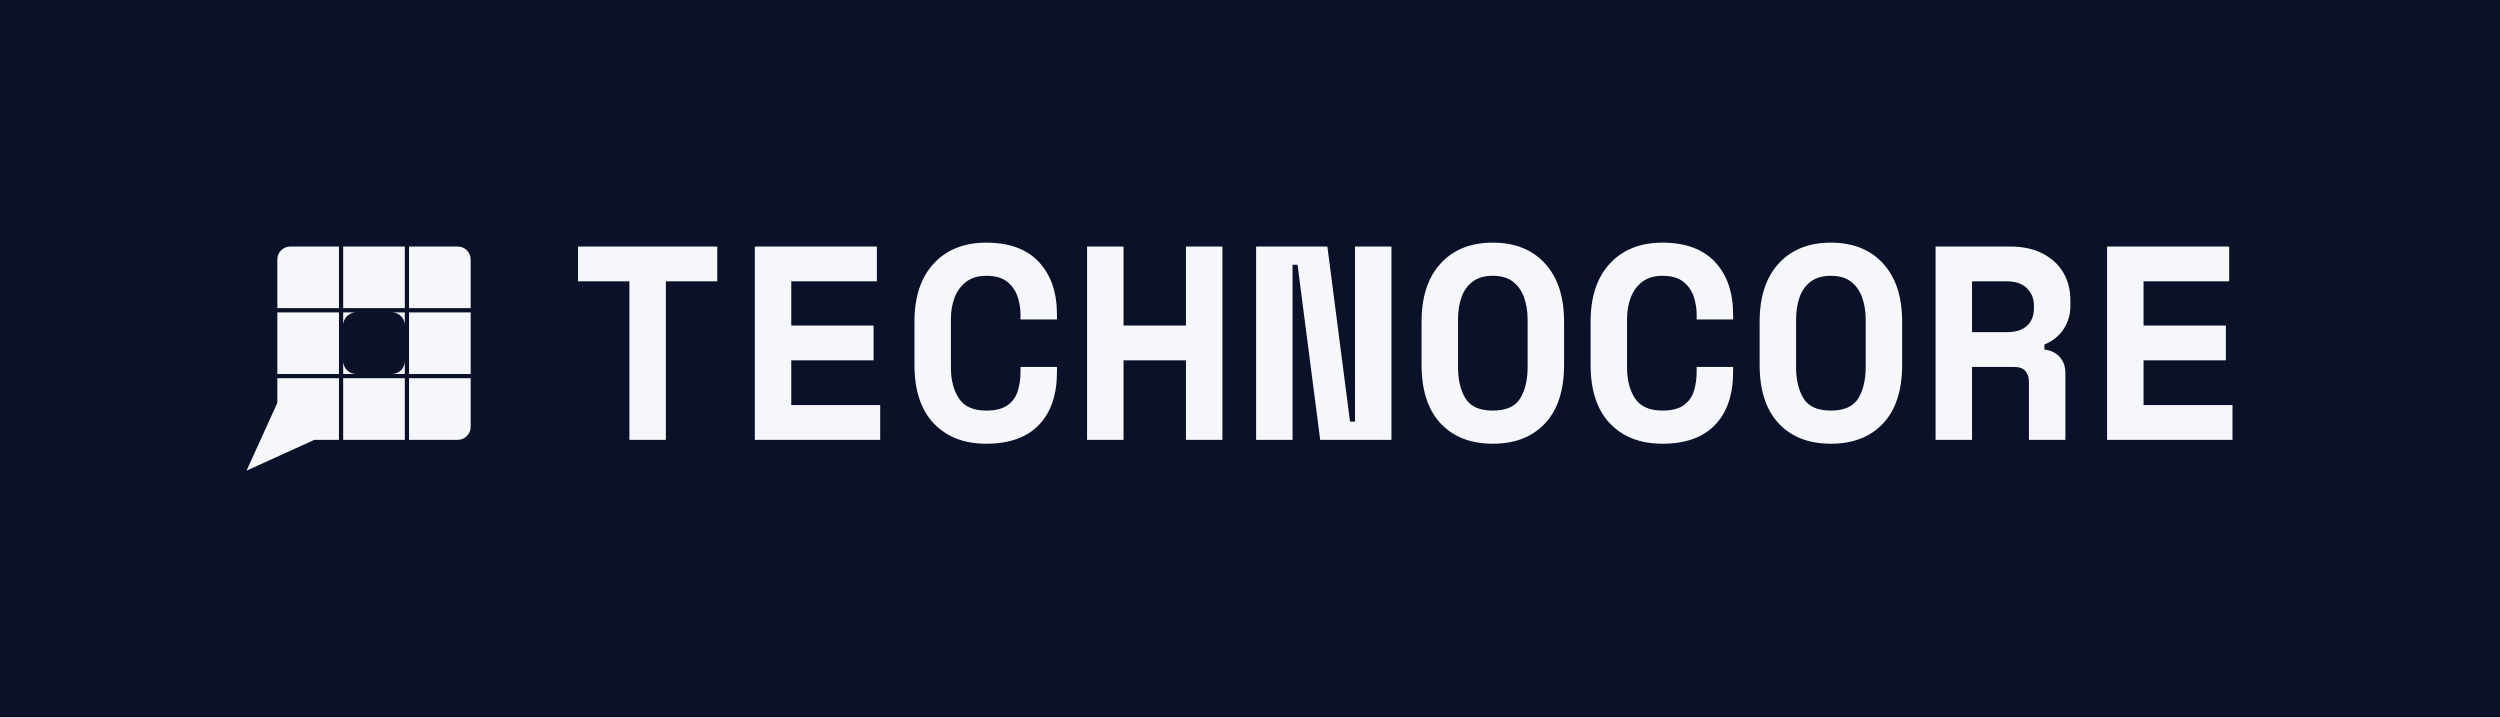
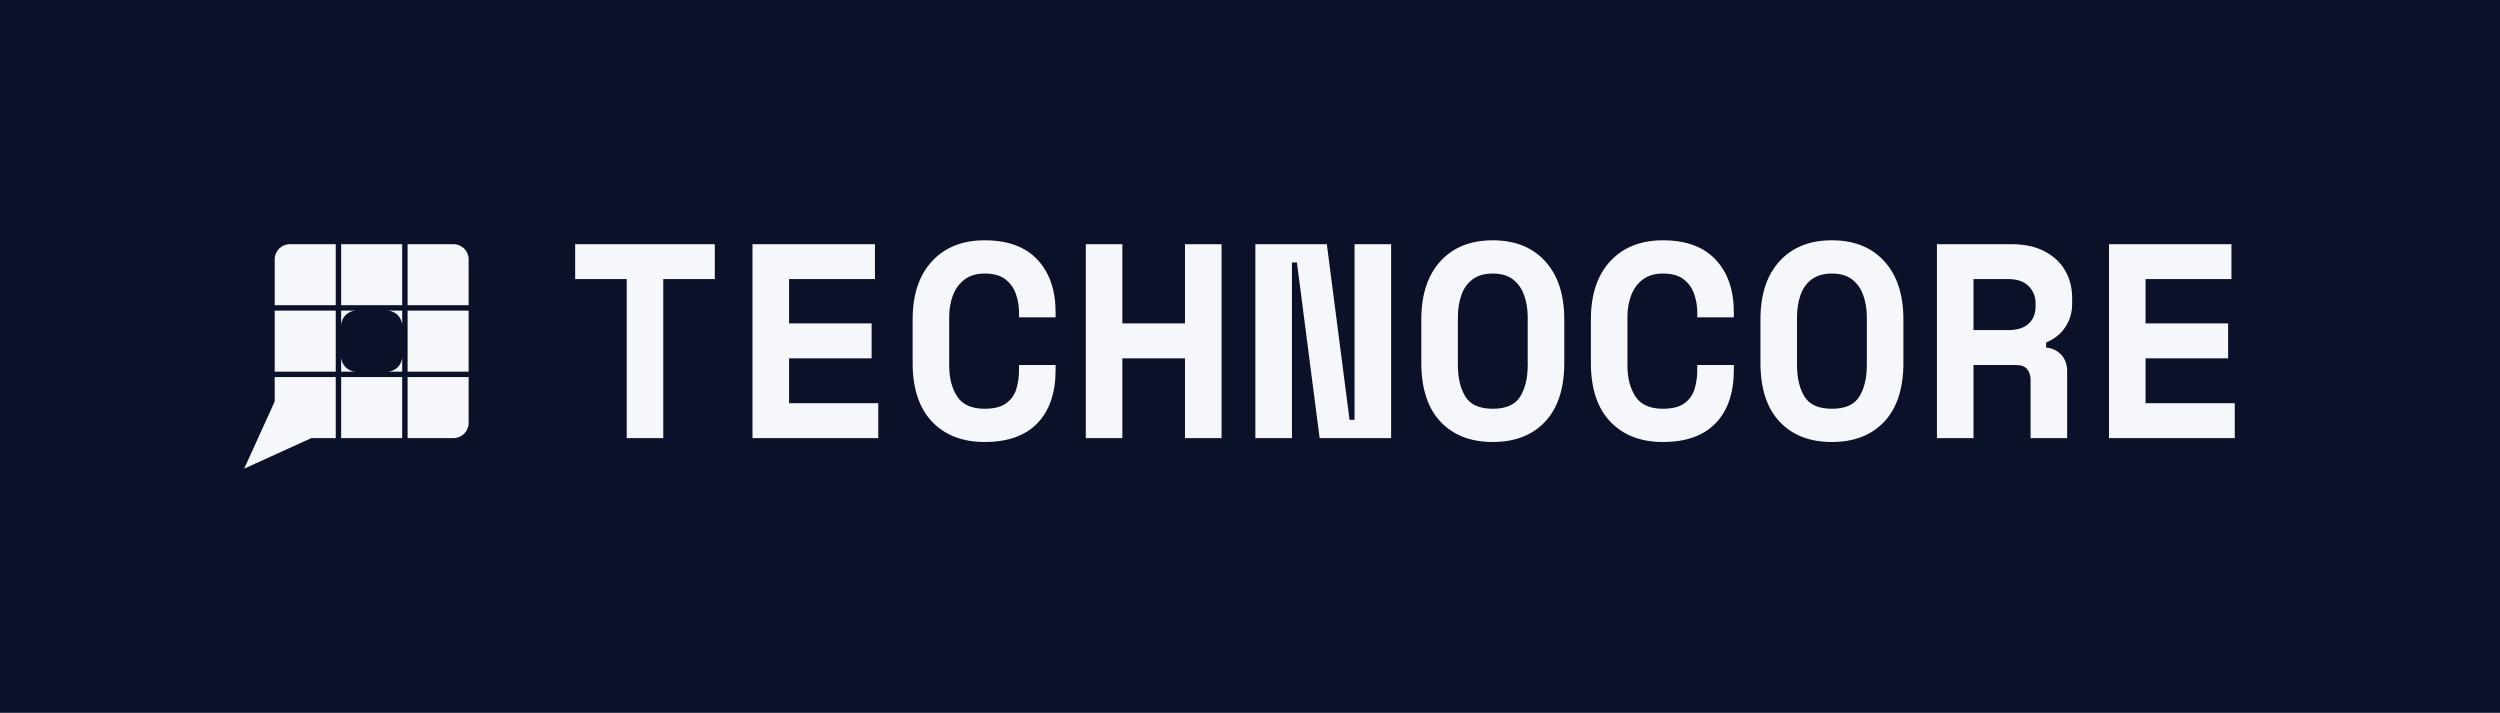
- <svg xmlns="http://www.w3.org/2000/svg" viewBox="0 0 4056.529 1163.72">
-   <rect width="4056.529" height="1163.72" fill="#0A1128" />
+ <svg xmlns="http://www.w3.org/2000/svg" viewBox="0 0 4095.442 1167.714">
+   <rect width="4095.442" height="1167.714" fill="#0A1128" />
  <g transform="translate(400,400)">
-     <path fill="#F5F7FA" fill-rule="evenodd" d="M71,0 H342.72 A21,21 0 0 1 363.72,21 V292.72 A21,21 0 0 1 342.72,313.72 H110 L0,363.72 L50,253.72 V21 A21,21 0 0 1 71,0 ZM150,0 H156.86 V313.72 H150 ZM50,100 H150 V106.86 H50 ZM156.86,100 H256.86 V106.86 H156.86 ZM263.72,100 H363.72 V106.86 H263.72 ZM256.86,0 H263.72 V313.72 H256.86 ZM50,206.86 H150 V213.72 H50 ZM156.86,206.86 H256.86 V213.72 H156.86 ZM263.72,206.86 H363.72 V213.72 H263.72 ZM177.86,106.86 H235.86 A21,21 0 0 1 256.86,127.86 V185.86 A21,21 0 0 1 235.86,206.86 H177.86 A21,21 0 0 1 156.86,185.86 V127.86 A21,21 0 0 1 177.86,106.86 Z" />
-     <g transform="translate(513.72,0)">
-       <path fill="#F5F7FA" d="M107.561 313.72V56.47H24.201V0.0H250.08V56.47H166.72V313.72ZM311.031 313.72V0.0H509.123V56.47H370.19V128.177H503.745V184.647H370.19V257.25H514.501V313.72ZM686.599 319.994Q632.818 319.994 601.446 287.054Q570.074 254.113 570.074 191.817V121.903Q570.074 61.399 601.446 27.563Q632.818 -6.274 686.599 -6.274Q742.62 -6.274 771.975 25.098Q801.331 56.47 801.331 110.25V118.317H742.172V110.25Q742.172 95.461 737.242 80.895Q732.312 66.329 720.211 56.918Q708.111 47.506 686.599 47.506Q666.879 47.506 654.106 57.142Q641.333 66.778 635.283 82.688Q629.233 98.598 629.233 117.421V196.299Q629.233 226.775 642.23 246.494Q655.227 266.214 686.599 266.214Q709.455 266.214 721.556 257.25Q733.657 248.287 737.914 233.945Q742.172 219.604 742.172 203.47V195.403H801.331V203.47Q801.331 259.043 771.975 289.519Q742.62 319.994 686.599 319.994ZM850.181 313.72V0.0H909.34V128.177H1010.627V0.0H1069.785V313.72H1010.627V184.647H909.34V313.72ZM1124.462 313.72V0.0H1240.09L1276.84 284.141H1284.907V0.0H1344.066V313.72H1228.438L1191.688 29.579H1183.621V313.72ZM1508.545 319.994Q1454.764 319.994 1423.841 287.054Q1392.917 254.113 1392.917 191.817V121.903Q1392.917 61.399 1423.841 27.563Q1454.764 -6.274 1508.545 -6.274Q1562.326 -6.274 1593.249 27.563Q1624.173 61.399 1624.173 121.903V191.817Q1624.173 254.113 1593.249 287.054Q1562.326 319.994 1508.545 319.994ZM1508.545 266.214Q1540.813 266.214 1552.914 246.494Q1565.015 226.775 1565.015 195.403V118.317Q1565.015 98.598 1559.188 82.464Q1553.362 66.329 1541.037 56.918Q1528.713 47.506 1508.545 47.506Q1488.377 47.506 1475.829 56.918Q1463.28 66.329 1457.678 82.464Q1452.075 98.598 1452.075 118.317V195.403Q1452.075 226.775 1464.176 246.494Q1476.277 266.214 1508.545 266.214ZM1783.722 319.994Q1729.942 319.994 1698.57 287.054Q1667.198 254.113 1667.198 191.817V121.903Q1667.198 61.399 1698.57 27.563Q1729.942 -6.274 1783.722 -6.274Q1839.744 -6.274 1869.099 25.098Q1898.454 56.47 1898.454 110.25V118.317H1839.296V110.25Q1839.296 95.461 1834.366 80.895Q1829.436 66.329 1817.335 56.918Q1805.235 47.506 1783.722 47.506Q1764.003 47.506 1751.23 57.142Q1738.457 66.778 1732.407 82.688Q1726.356 98.598 1726.356 117.421V196.299Q1726.356 226.775 1739.353 246.494Q1752.35 266.214 1783.722 266.214Q1806.579 266.214 1818.68 257.25Q1830.78 248.287 1835.038 233.945Q1839.296 219.604 1839.296 203.47V195.403H1898.454V203.47Q1898.454 259.043 1869.099 289.519Q1839.744 319.994 1783.722 319.994ZM2057.107 319.994Q2003.326 319.994 1972.402 287.054Q1941.479 254.113 1941.479 191.817V121.903Q1941.479 61.399 1972.402 27.563Q2003.326 -6.274 2057.107 -6.274Q2110.887 -6.274 2141.811 27.563Q2172.735 61.399 2172.735 121.903V191.817Q2172.735 254.113 2141.811 287.054Q2110.887 319.994 2057.107 319.994ZM2057.107 266.214Q2089.375 266.214 2101.476 246.494Q2113.576 226.775 2113.576 195.403V118.317Q2113.576 98.598 2107.75 82.464Q2101.924 66.329 2089.599 56.918Q2077.275 47.506 2057.107 47.506Q2036.939 47.506 2024.39 56.918Q2011.842 66.329 2006.239 82.464Q2000.637 98.598 2000.637 118.317V195.403Q2000.637 226.775 2012.738 246.494Q2024.839 266.214 2057.107 266.214ZM2226.964 313.72V0.0H2347.074Q2379.342 0.0 2401.303 11.652Q2423.263 23.305 2434.467 42.8Q2445.671 62.296 2445.671 86.497V97.253Q2445.671 116.525 2435.139 133.331Q2424.607 150.137 2403.543 159.101V167.168Q2419.229 168.961 2428.417 179.269Q2437.604 189.577 2437.604 205.263V313.72H2378.446V219.604Q2378.446 208.848 2372.844 202.125Q2367.241 195.403 2354.245 195.403H2286.122V313.72ZM2286.122 138.933H2342.592Q2364.104 138.933 2375.309 128.625Q2386.513 118.317 2386.513 100.39V95.012Q2386.513 79.326 2375.309 67.898Q2364.104 56.47 2342.592 56.47H2286.122ZM2505.278 313.72V0.0H2703.37V56.47H2564.437V128.177H2697.992V184.647H2564.437V257.25H2708.748V313.72Z" />
+     <path fill="#F5F7FA" fill-rule="evenodd" d="M74.855,0 H342.859 A24.855,24.855 0 0 1 367.714,24.855 V292.859 A24.855,24.855 0 0 1 342.859,317.714 H110 L0,367.714 L50,257.714 V24.855 A24.855,24.855 0 0 1 74.855,0 ZM150,0 H158.857 V317.714 H150 ZM50,100 H150 V108.857 H50 ZM158.857,100 H258.857 V108.857 H158.857 ZM267.714,100 H367.714 V108.857 H267.714 ZM258.857,0 H267.714 V317.714 H258.857 ZM50,208.857 H150 V217.714 H50 ZM158.857,208.857 H258.857 V217.714 H158.857 ZM267.714,208.857 H367.714 V217.714 H267.714 ZM183.712,108.857 H234.002 A24.855,24.855 0 0 1 258.857,133.712 V184.002 A24.855,24.855 0 0 1 234.002,208.857 H183.712 A24.855,24.855 0 0 1 158.857,184.002 V133.712 A24.855,24.855 0 0 1 183.712,108.857 Z" />
+     <g transform="translate(517.714,0)">
+       <path fill="#F5F7FA" d="M108.931 317.714V57.189H24.509V0.0H253.263V57.189H168.842V317.714ZM314.991 317.714V0.0H515.604V57.189H374.903V129.809H510.158V186.997H374.903V260.525H521.051V317.714ZM695.34 324.068Q640.875 324.068 609.103 290.708Q577.332 257.348 577.332 194.259V123.455Q577.332 62.181 609.103 27.913Q640.875 -6.354 695.34 -6.354Q752.074 -6.354 781.803 25.417Q811.532 57.189 811.532 111.654V119.824H751.621V111.654Q751.621 96.676 746.628 81.925Q741.635 67.174 729.381 57.642Q717.126 48.111 695.34 48.111Q675.369 48.111 662.434 57.869Q649.498 67.628 643.371 83.74Q637.244 99.853 637.244 118.916V198.798Q637.244 229.662 650.406 249.632Q663.568 269.603 695.34 269.603Q718.488 269.603 730.742 260.525Q742.997 251.448 747.309 236.924Q751.621 222.4 751.621 206.06V197.89H811.532V206.06Q811.532 262.341 781.803 293.205Q752.074 324.068 695.34 324.068ZM861.005 317.714V0.0H920.917V129.809H1023.493V0.0H1083.405V317.714H1023.493V186.997H920.917V317.714ZM1138.778 317.714V0.0H1255.878L1293.096 287.758H1301.266V0.0H1361.178V317.714H1244.077L1206.859 29.956H1198.69V317.714ZM1527.75 324.068Q1473.285 324.068 1441.968 290.708Q1410.65 257.348 1410.65 194.259V123.455Q1410.65 62.181 1441.968 27.913Q1473.285 -6.354 1527.75 -6.354Q1582.216 -6.354 1613.533 27.913Q1644.851 62.181 1644.851 123.455V194.259Q1644.851 257.348 1613.533 290.708Q1582.216 324.068 1527.75 324.068ZM1527.75 269.603Q1560.43 269.603 1572.684 249.632Q1584.939 229.662 1584.939 197.89V119.824Q1584.939 99.853 1579.039 83.513Q1573.138 67.174 1560.657 57.642Q1548.175 48.111 1527.75 48.111Q1507.326 48.111 1494.617 57.642Q1481.909 67.174 1476.235 83.513Q1470.562 99.853 1470.562 119.824V197.89Q1470.562 229.662 1482.817 249.632Q1495.071 269.603 1527.75 269.603ZM1806.431 324.068Q1751.966 324.068 1720.194 290.708Q1688.423 257.348 1688.423 194.259V123.455Q1688.423 62.181 1720.194 27.913Q1751.966 -6.354 1806.431 -6.354Q1863.166 -6.354 1892.895 25.417Q1922.624 57.189 1922.624 111.654V119.824H1862.712V111.654Q1862.712 96.676 1857.719 81.925Q1852.726 67.174 1840.472 57.642Q1828.217 48.111 1806.431 48.111Q1786.46 48.111 1773.525 57.869Q1760.589 67.628 1754.462 83.74Q1748.335 99.853 1748.335 118.916V198.798Q1748.335 229.662 1761.497 249.632Q1774.66 269.603 1806.431 269.603Q1829.579 269.603 1841.833 260.525Q1854.088 251.448 1858.4 236.924Q1862.712 222.4 1862.712 206.06V197.89H1922.624V206.06Q1922.624 262.341 1892.895 293.205Q1863.166 324.068 1806.431 324.068ZM2083.296 324.068Q2028.831 324.068 1997.513 290.708Q1966.196 257.348 1966.196 194.259V123.455Q1966.196 62.181 1997.513 27.913Q2028.831 -6.354 2083.296 -6.354Q2137.761 -6.354 2169.079 27.913Q2200.396 62.181 2200.396 123.455V194.259Q2200.396 257.348 2169.079 290.708Q2137.761 324.068 2083.296 324.068ZM2083.296 269.603Q2115.975 269.603 2128.23 249.632Q2140.485 229.662 2140.485 197.89V119.824Q2140.485 99.853 2134.584 83.513Q2128.684 67.174 2116.202 57.642Q2103.721 48.111 2083.296 48.111Q2062.872 48.111 2050.163 57.642Q2037.454 67.174 2031.781 83.513Q2026.108 99.853 2026.108 119.824V197.89Q2026.108 229.662 2038.362 249.632Q2050.617 269.603 2083.296 269.603ZM2255.316 317.714V0.0H2376.955Q2409.634 0.0 2431.874 11.801Q2454.114 23.602 2465.461 43.345Q2476.808 63.089 2476.808 87.598V98.491Q2476.808 118.008 2466.141 135.028Q2455.475 152.049 2434.143 161.126V169.296Q2450.029 171.112 2459.333 181.551Q2468.638 191.99 2468.638 207.876V317.714H2408.726V222.4Q2408.726 211.507 2403.053 204.699Q2397.379 197.89 2384.217 197.89H2315.227V317.714ZM2315.227 140.702H2372.416Q2394.202 140.702 2405.549 130.263Q2416.896 119.824 2416.896 101.668V96.222Q2416.896 80.336 2405.549 68.762Q2394.202 57.189 2372.416 57.189H2315.227ZM2537.173 317.714V0.0H2737.787V57.189H2597.085V129.809H2732.34V186.997H2597.085V260.525H2743.233V317.714Z" />
    </g>
  </g>
</svg>
